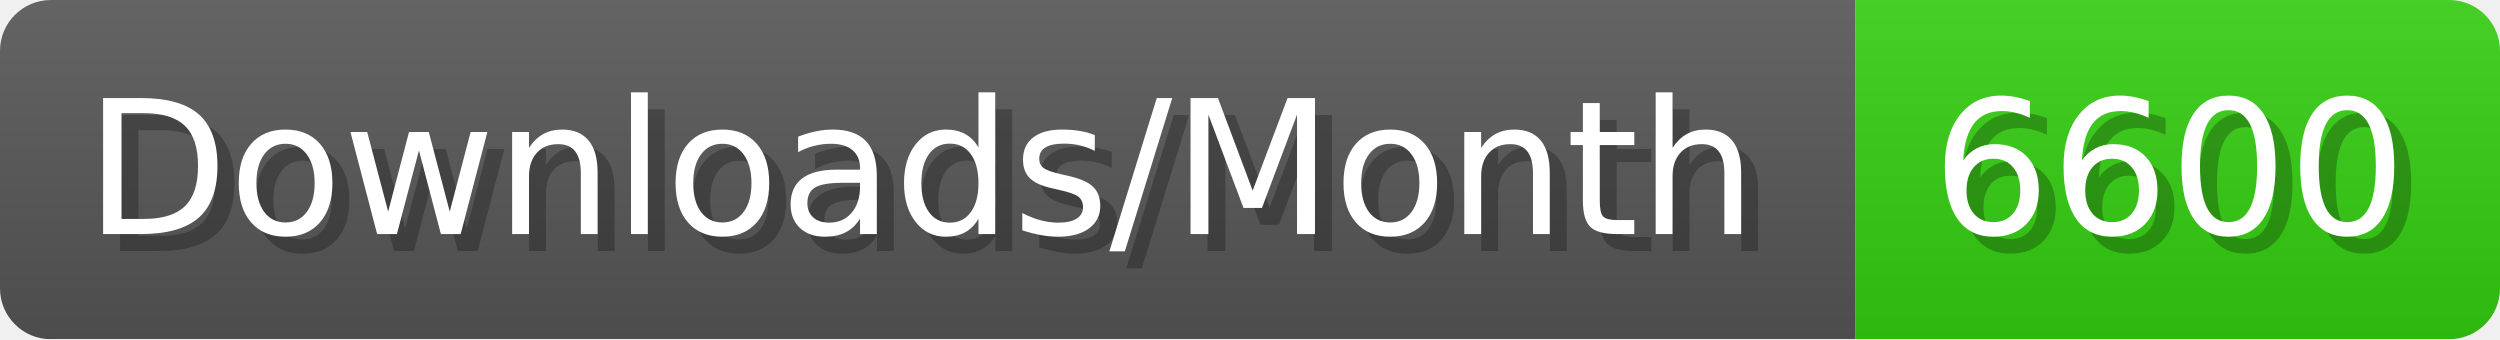
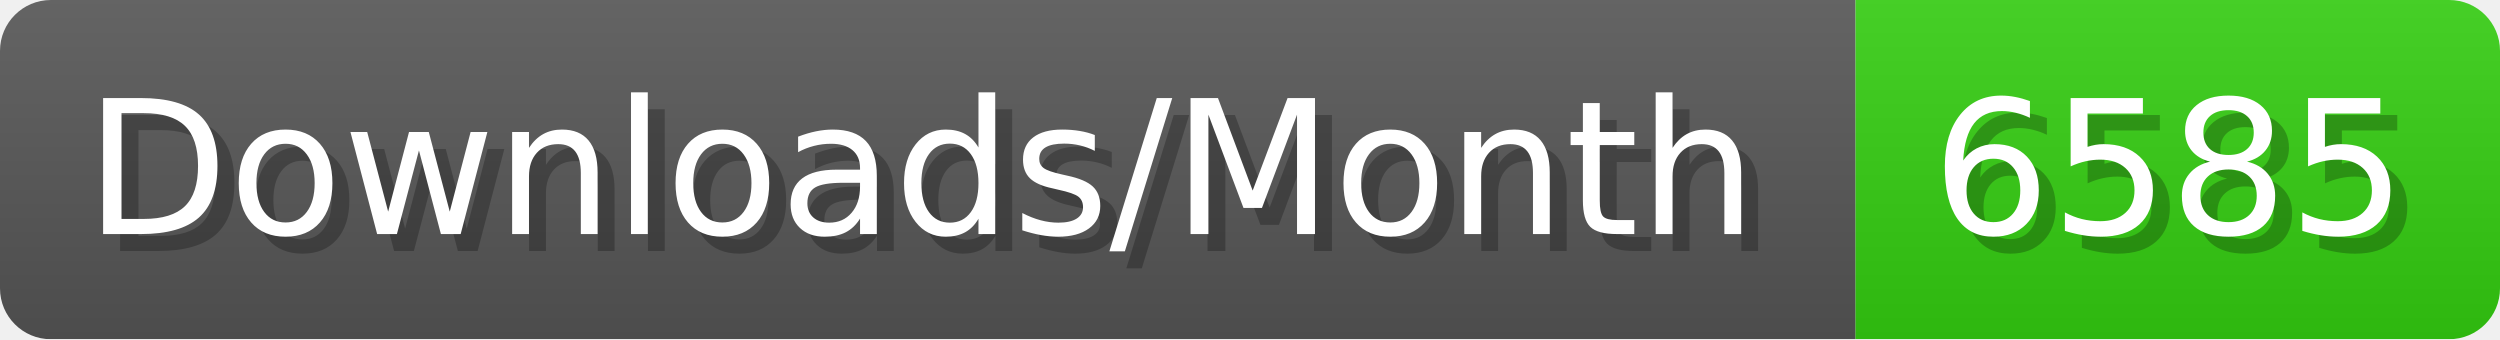
- <svg xmlns="http://www.w3.org/2000/svg" width="147.4" height="20" viewBox="0 0 1474 200" role="img" aria-label="Downloads/Month: 6600">
+ <svg xmlns="http://www.w3.org/2000/svg" width="147.4" height="20" viewBox="0 0 1474 200" role="img" aria-label="Downloads/Month: 6585">
  <linearGradient id="YlXUI" x2="0" y2="100%">
    <stop offset="0" stop-opacity=".1" stop-color="#EEE" />
    <stop offset="1" stop-opacity=".1" />
  </linearGradient>
  <mask id="JHhop">
    <rect width="1474" height="200" rx="30" fill="#FFF" />
  </mask>
  <g mask="url(#JHhop)">
    <rect width="1094" height="200" fill="#555" />
    <rect width="380" height="200" fill="#3C1" x="1094" />
    <rect width="1474" height="200" fill="url(#YlXUI)" />
  </g>
  <g aria-hidden="true" fill="#fff" text-anchor="start" font-family="Verdana,DejaVu Sans,sans-serif" font-size="110">
    <text x="60" y="148" textLength="994" fill="#000" opacity="0.25">Downloads/Month</text>
    <text x="50" y="138" textLength="994">Downloads/Month</text>
-     <text x="1149" y="148" textLength="280" fill="#000" opacity="0.25">6600</text>
-     <text x="1139" y="138" textLength="280">6600</text>
+     <text x="1149" y="148" textLength="280" fill="#000" opacity="0.25">6585</text>
+     <text x="1139" y="138" textLength="280">6585</text>
  </g>
</svg>
